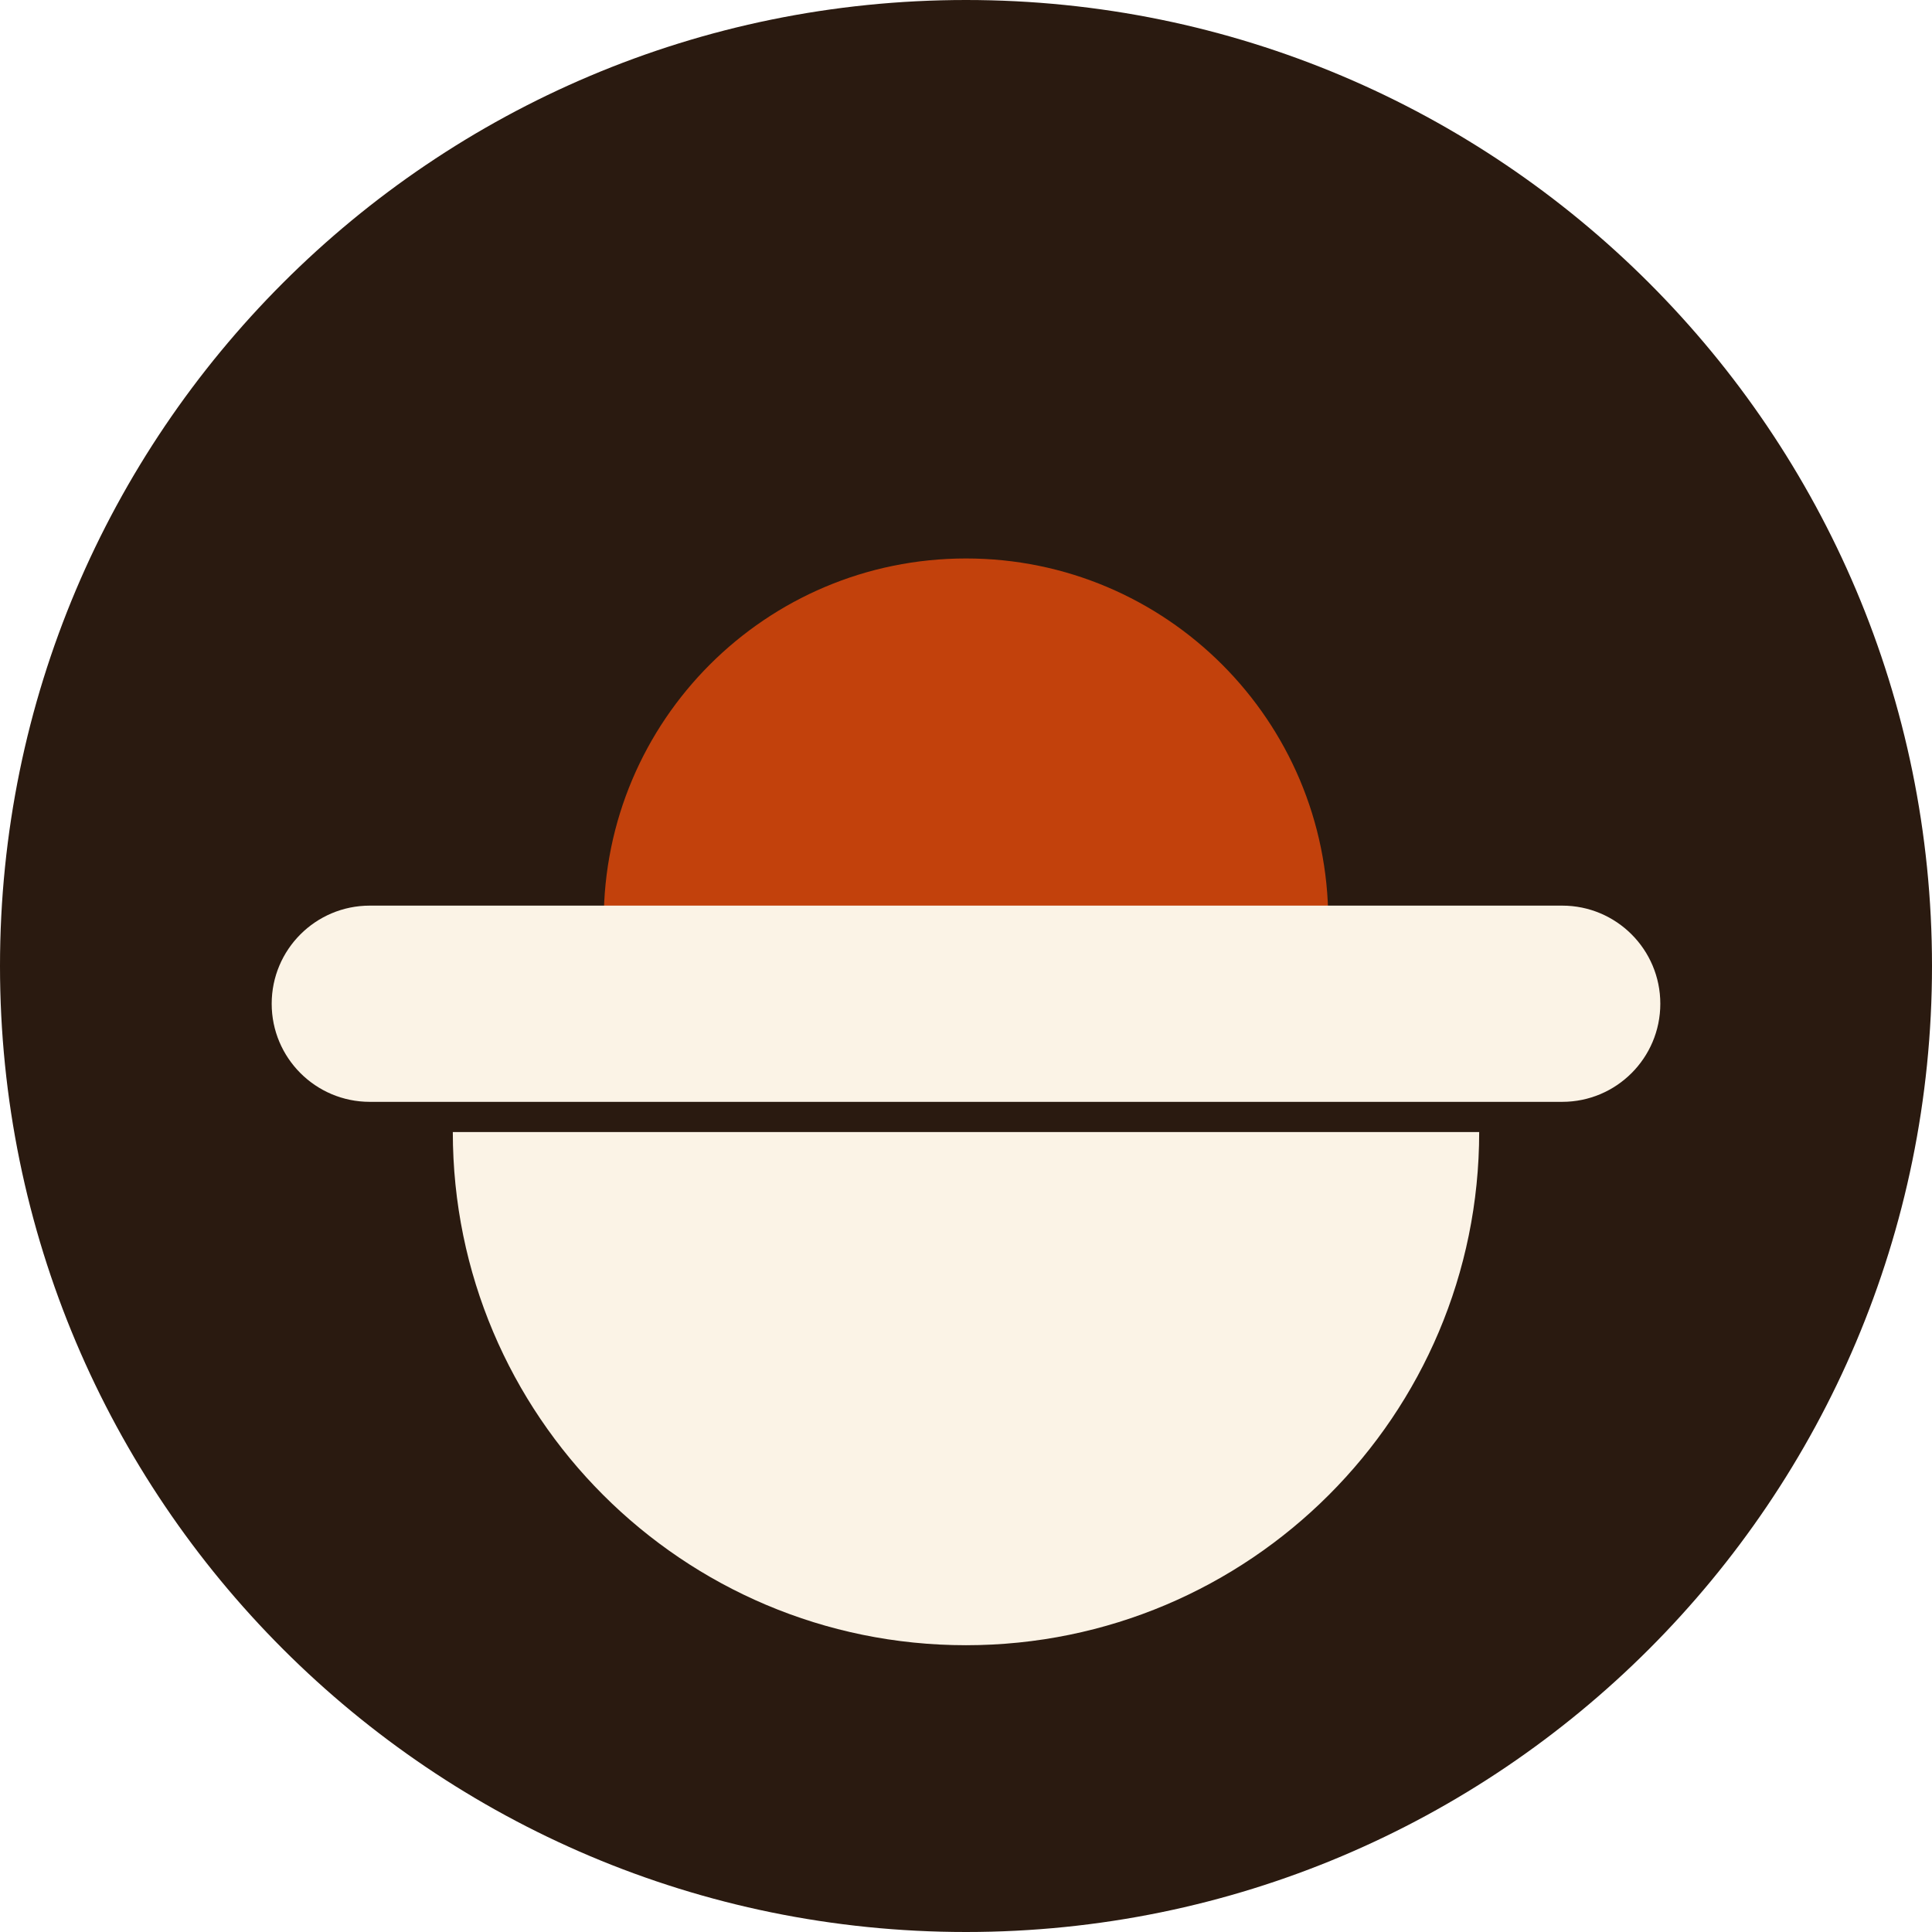
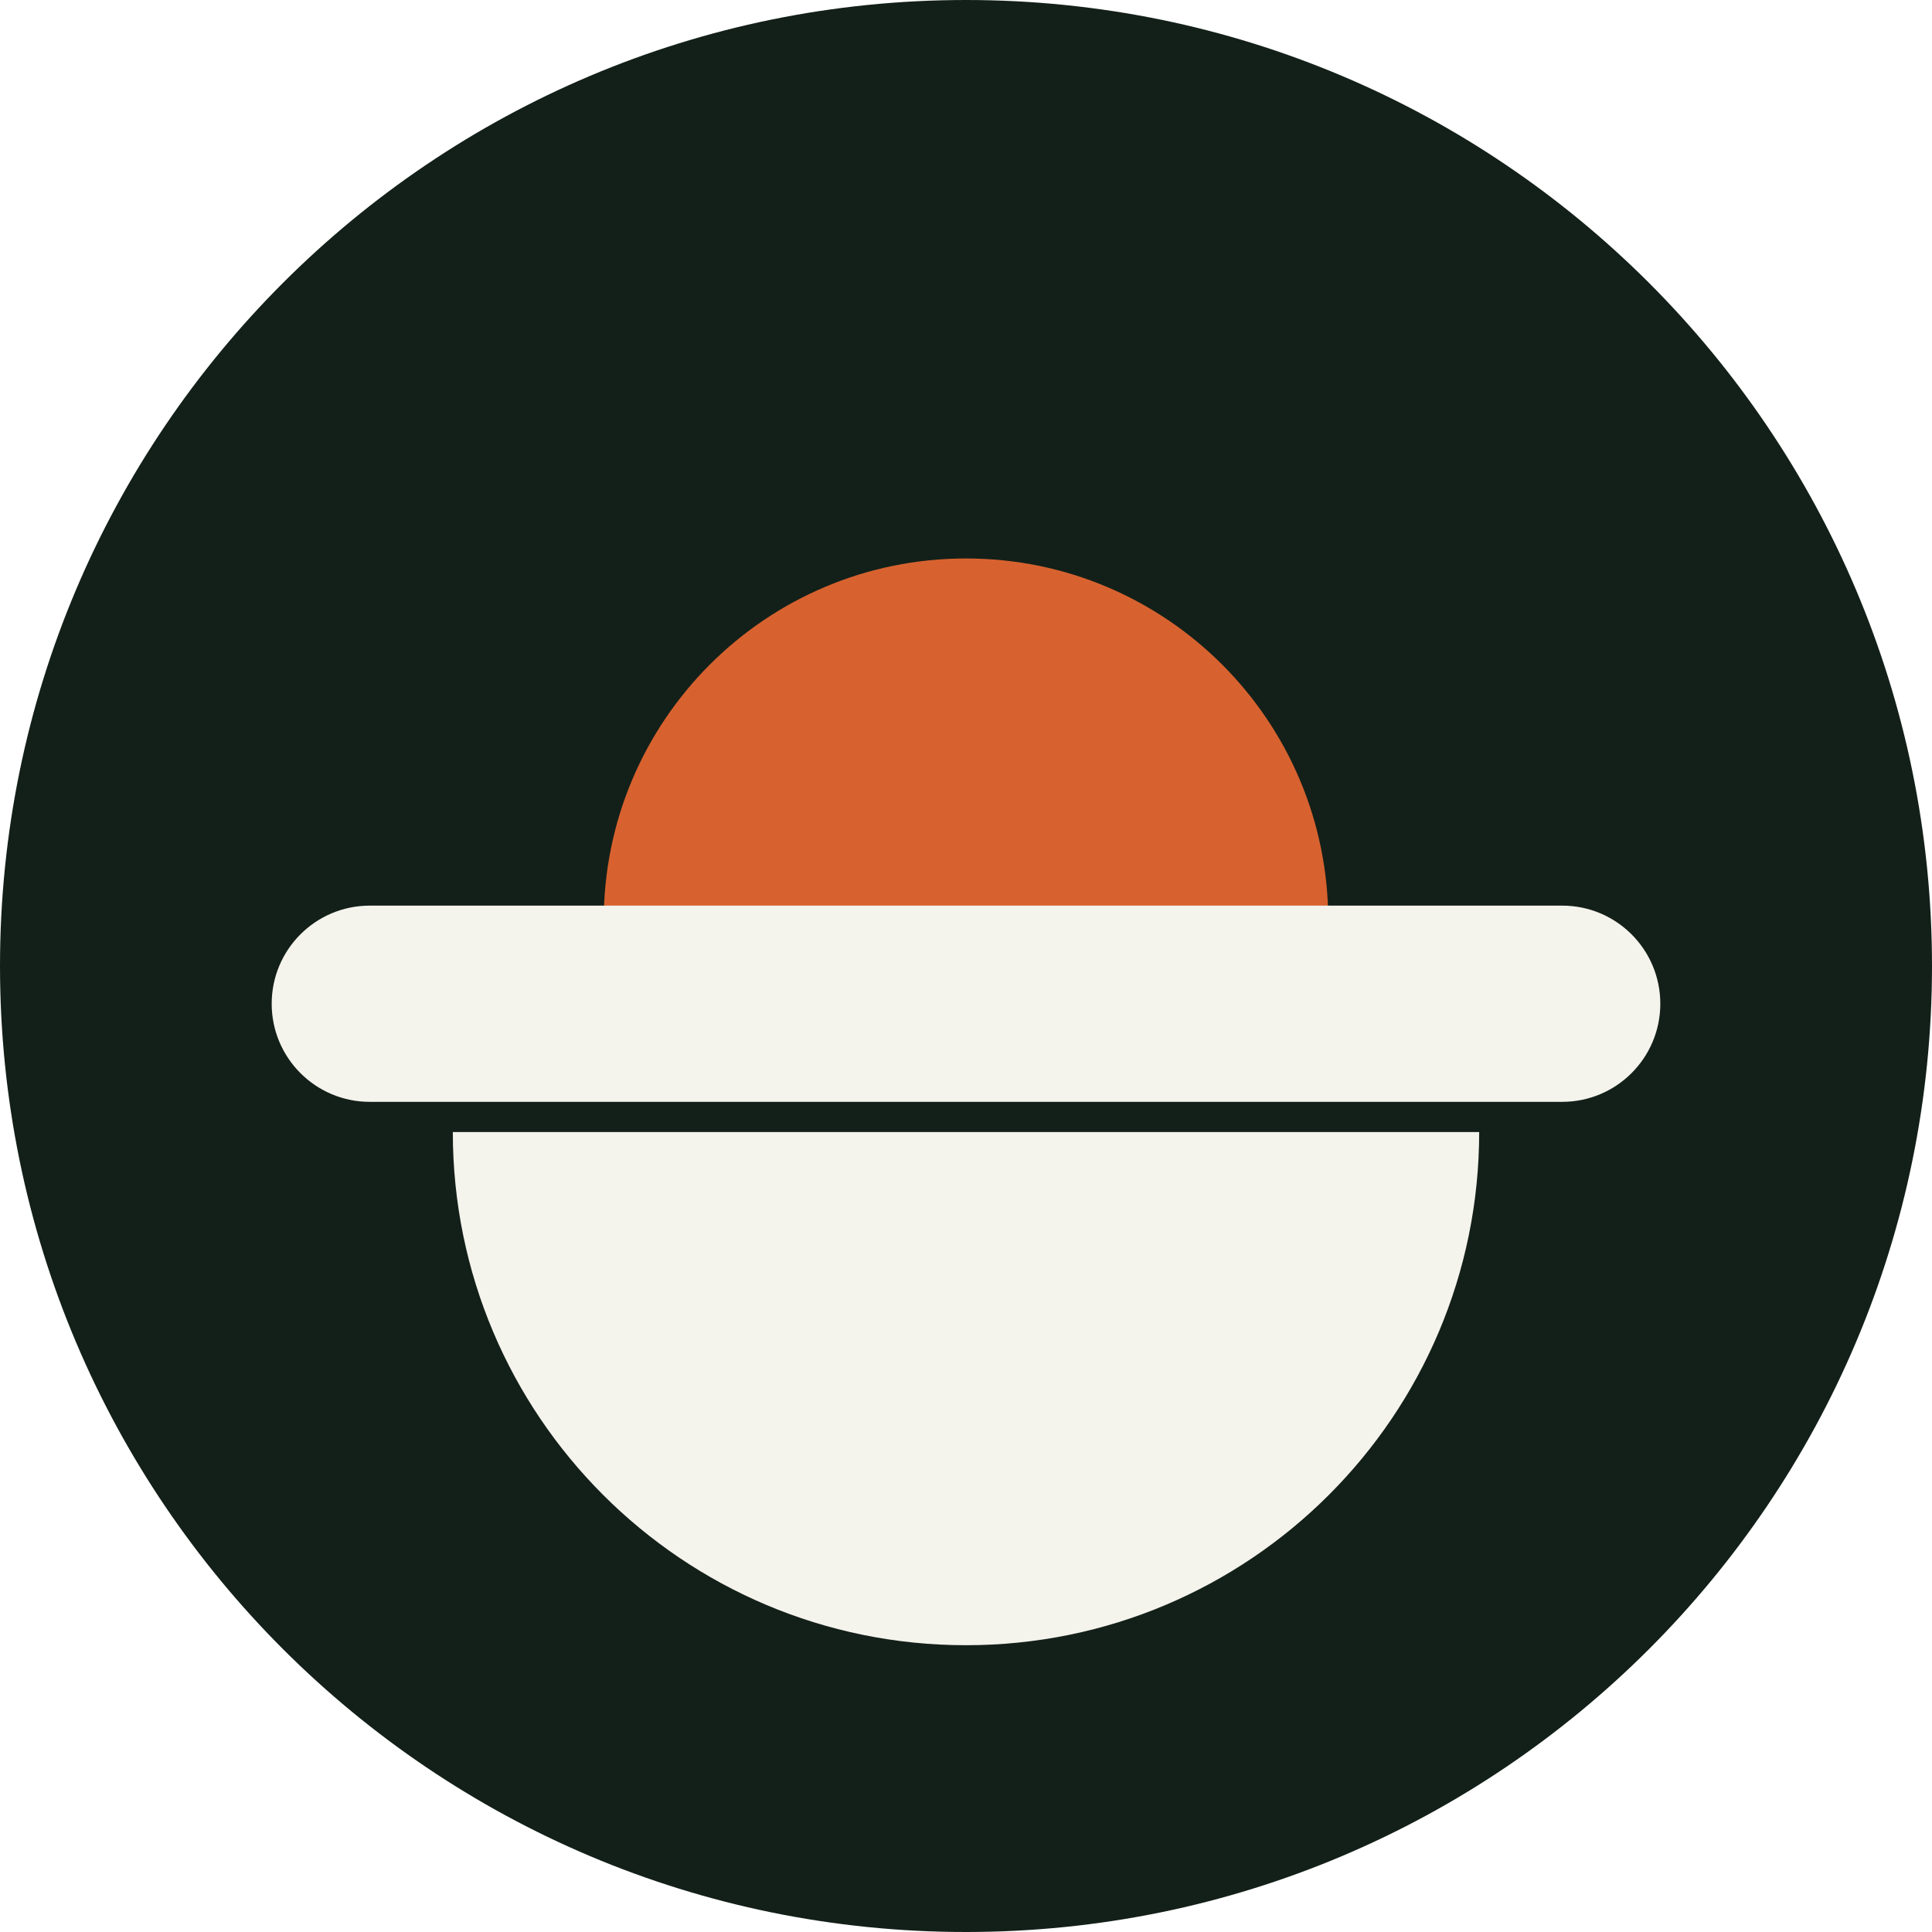
<svg xmlns="http://www.w3.org/2000/svg" viewBox="0 0 64 64" width="64" height="64">
-   <circle cx="32" cy="32" r="32" fill="#2A1A10" />
-   <path d="M20 30.5a12 12 0 0 1 24 0z" fill="#C2410C" />
-   <rect x="9" y="30" width="46" height="6.5" rx="3.25" fill="#FBF3E6" />
-   <path d="M15 37.5h34a17 17 0 0 1-34 0z" fill="#FBF3E6" />
+   <circle cx="32" cy="32" r="32" fill="#132019" />
+   <path d="M20 30.5a12 12 0 0 1 24 0z" fill="#D8622F" />
+   <rect x="9" y="30" width="46" height="6.5" rx="3.25" fill="#F4F3EC" />
+   <path d="M15 37.5h34a17 17 0 0 1-34 0z" fill="#F4F3EC" />
</svg>
